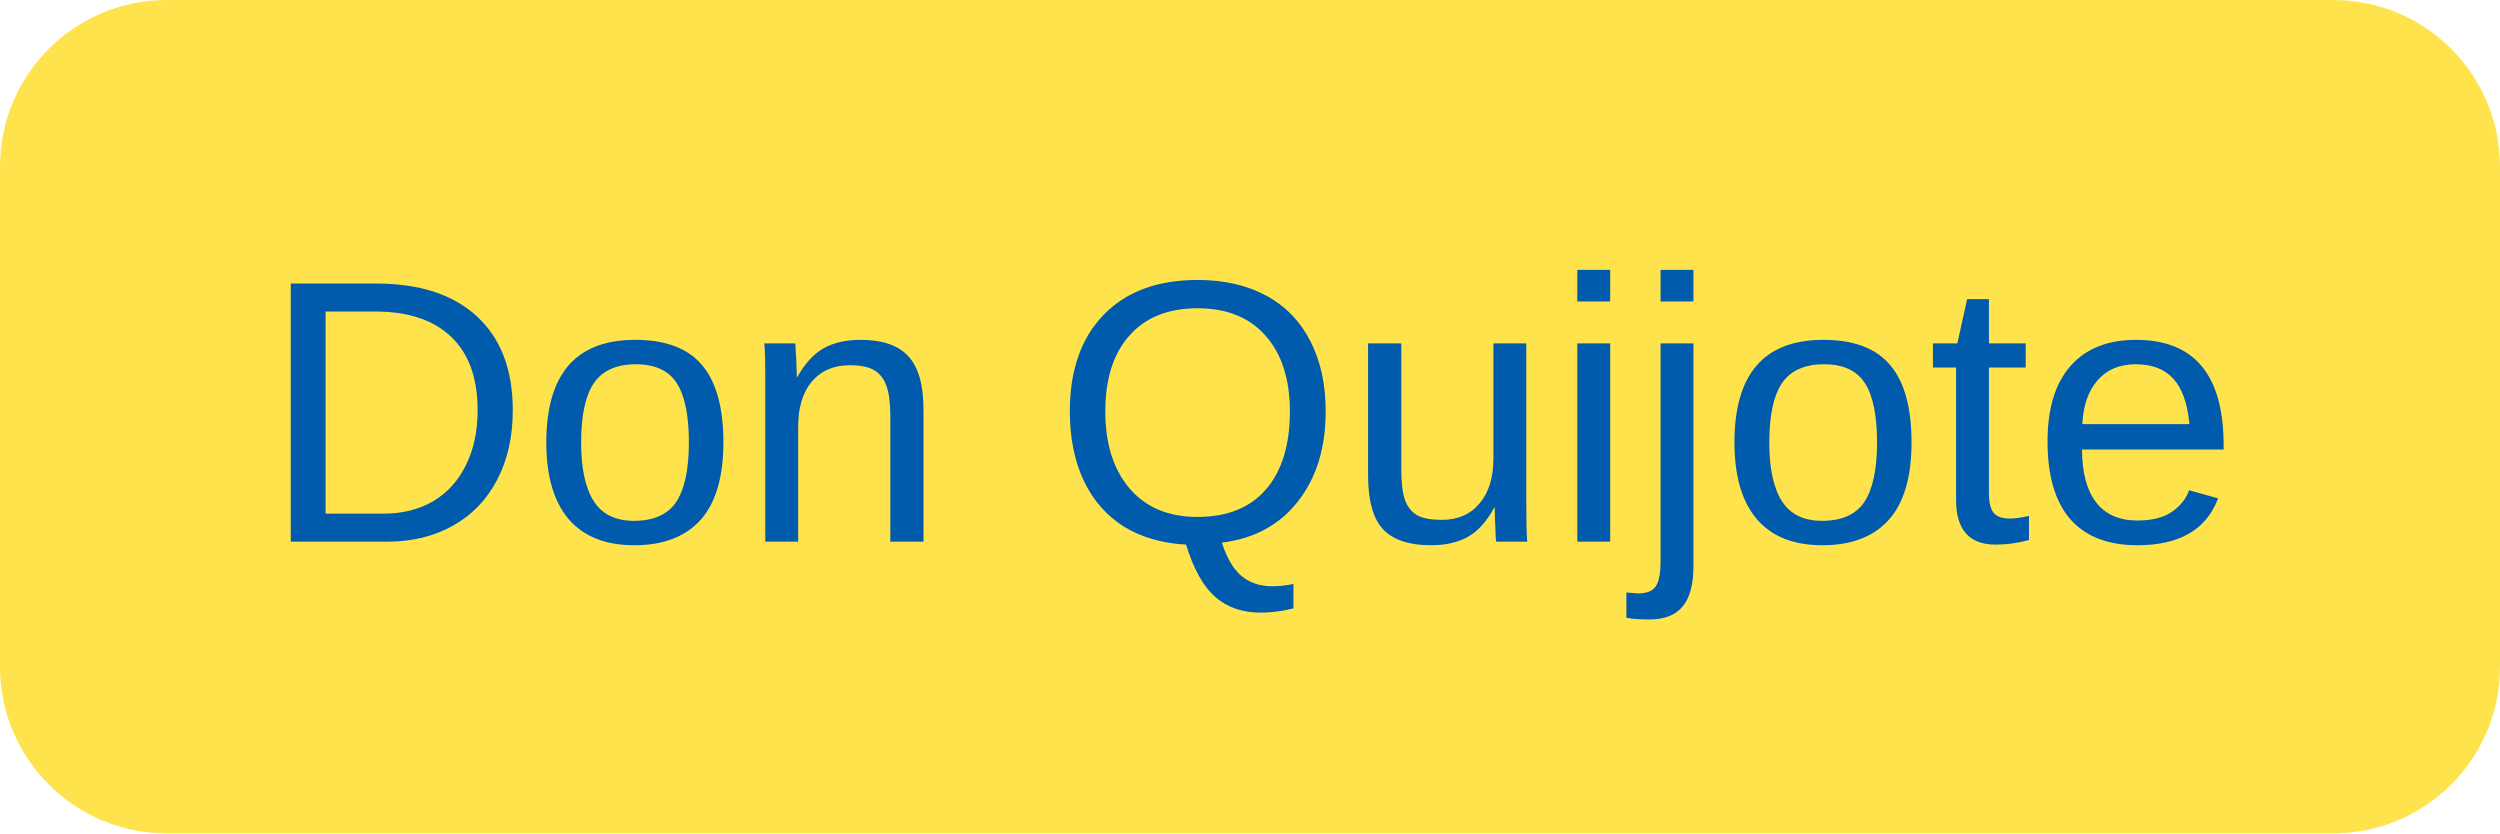
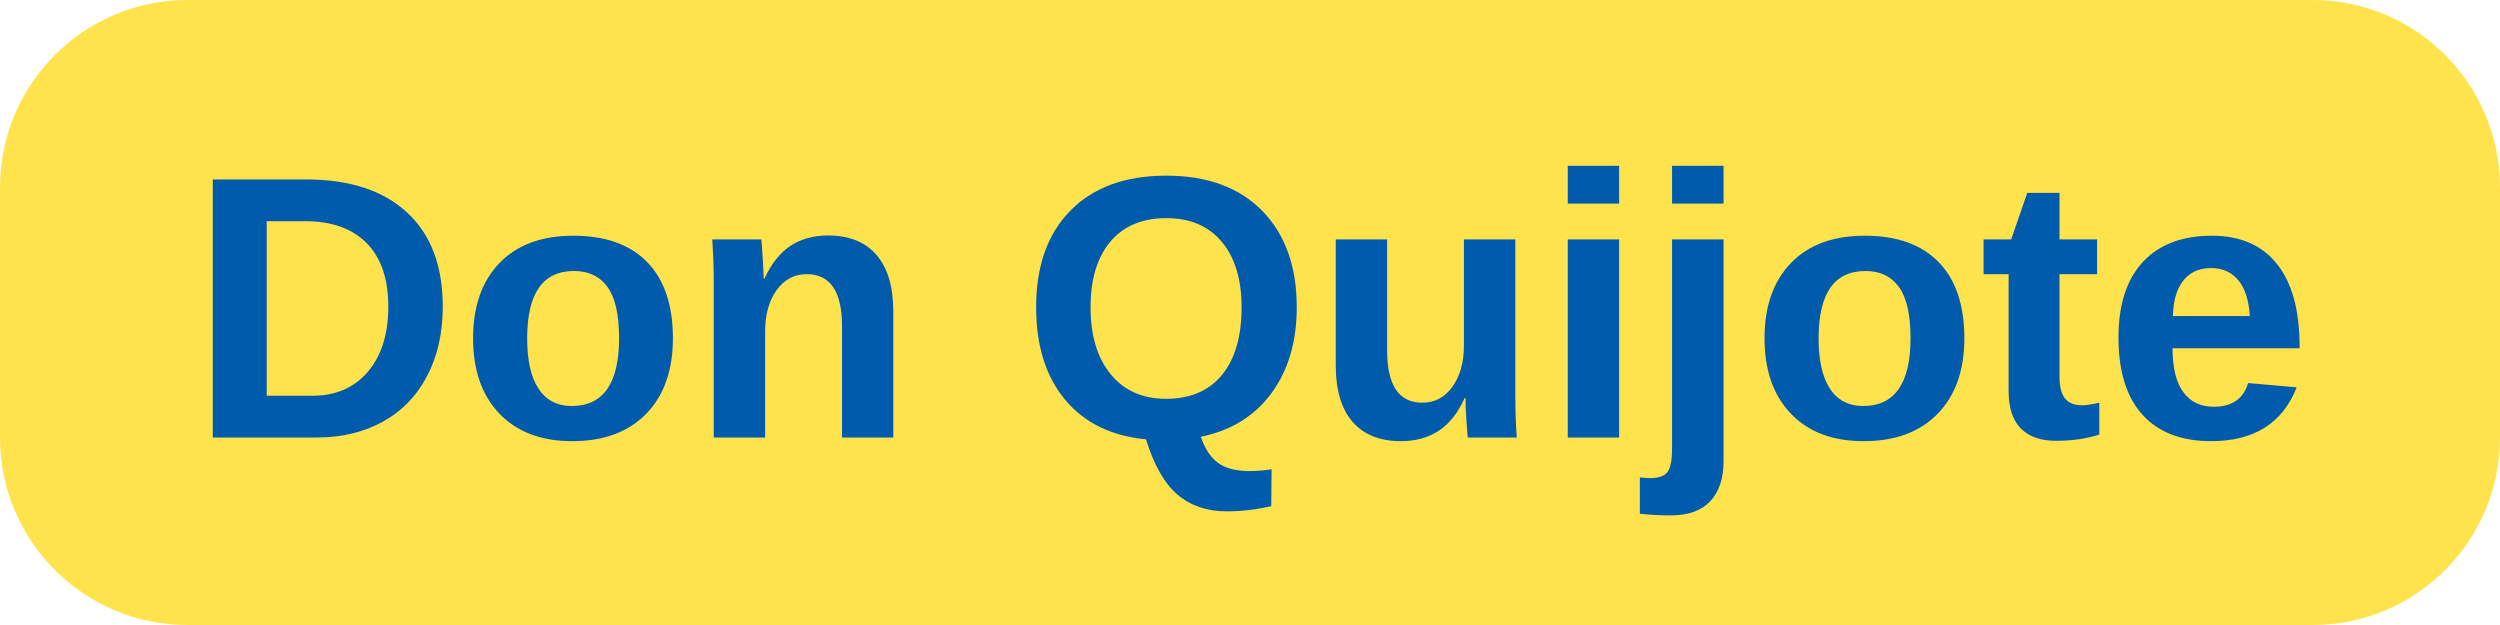
- <svg xmlns="http://www.w3.org/2000/svg" width="120" height="40" viewBox="0 0 120 40" fill="none">
-   <rect width="120" height="40" rx="8" fill="#FFE34D" />
-   <text x="60" y="26" text-anchor="middle" font-family="Arial Black, Arial, sans-serif" font-size="18" fill="#005BAC">Don Quijote</text>
+ <svg xmlns="http://www.w3.org/2000/svg" viewBox="0 0 320 80">
+   <rect x="0" y="0" width="320" height="80" rx="24" fill="#FFE34D" />
+   <text x="160" y="56" text-anchor="middle" font-family="Arial Black, Arial, sans-serif" font-size="48" font-weight="bold" fill="#005BAC">Don Quijote</text>
</svg>
